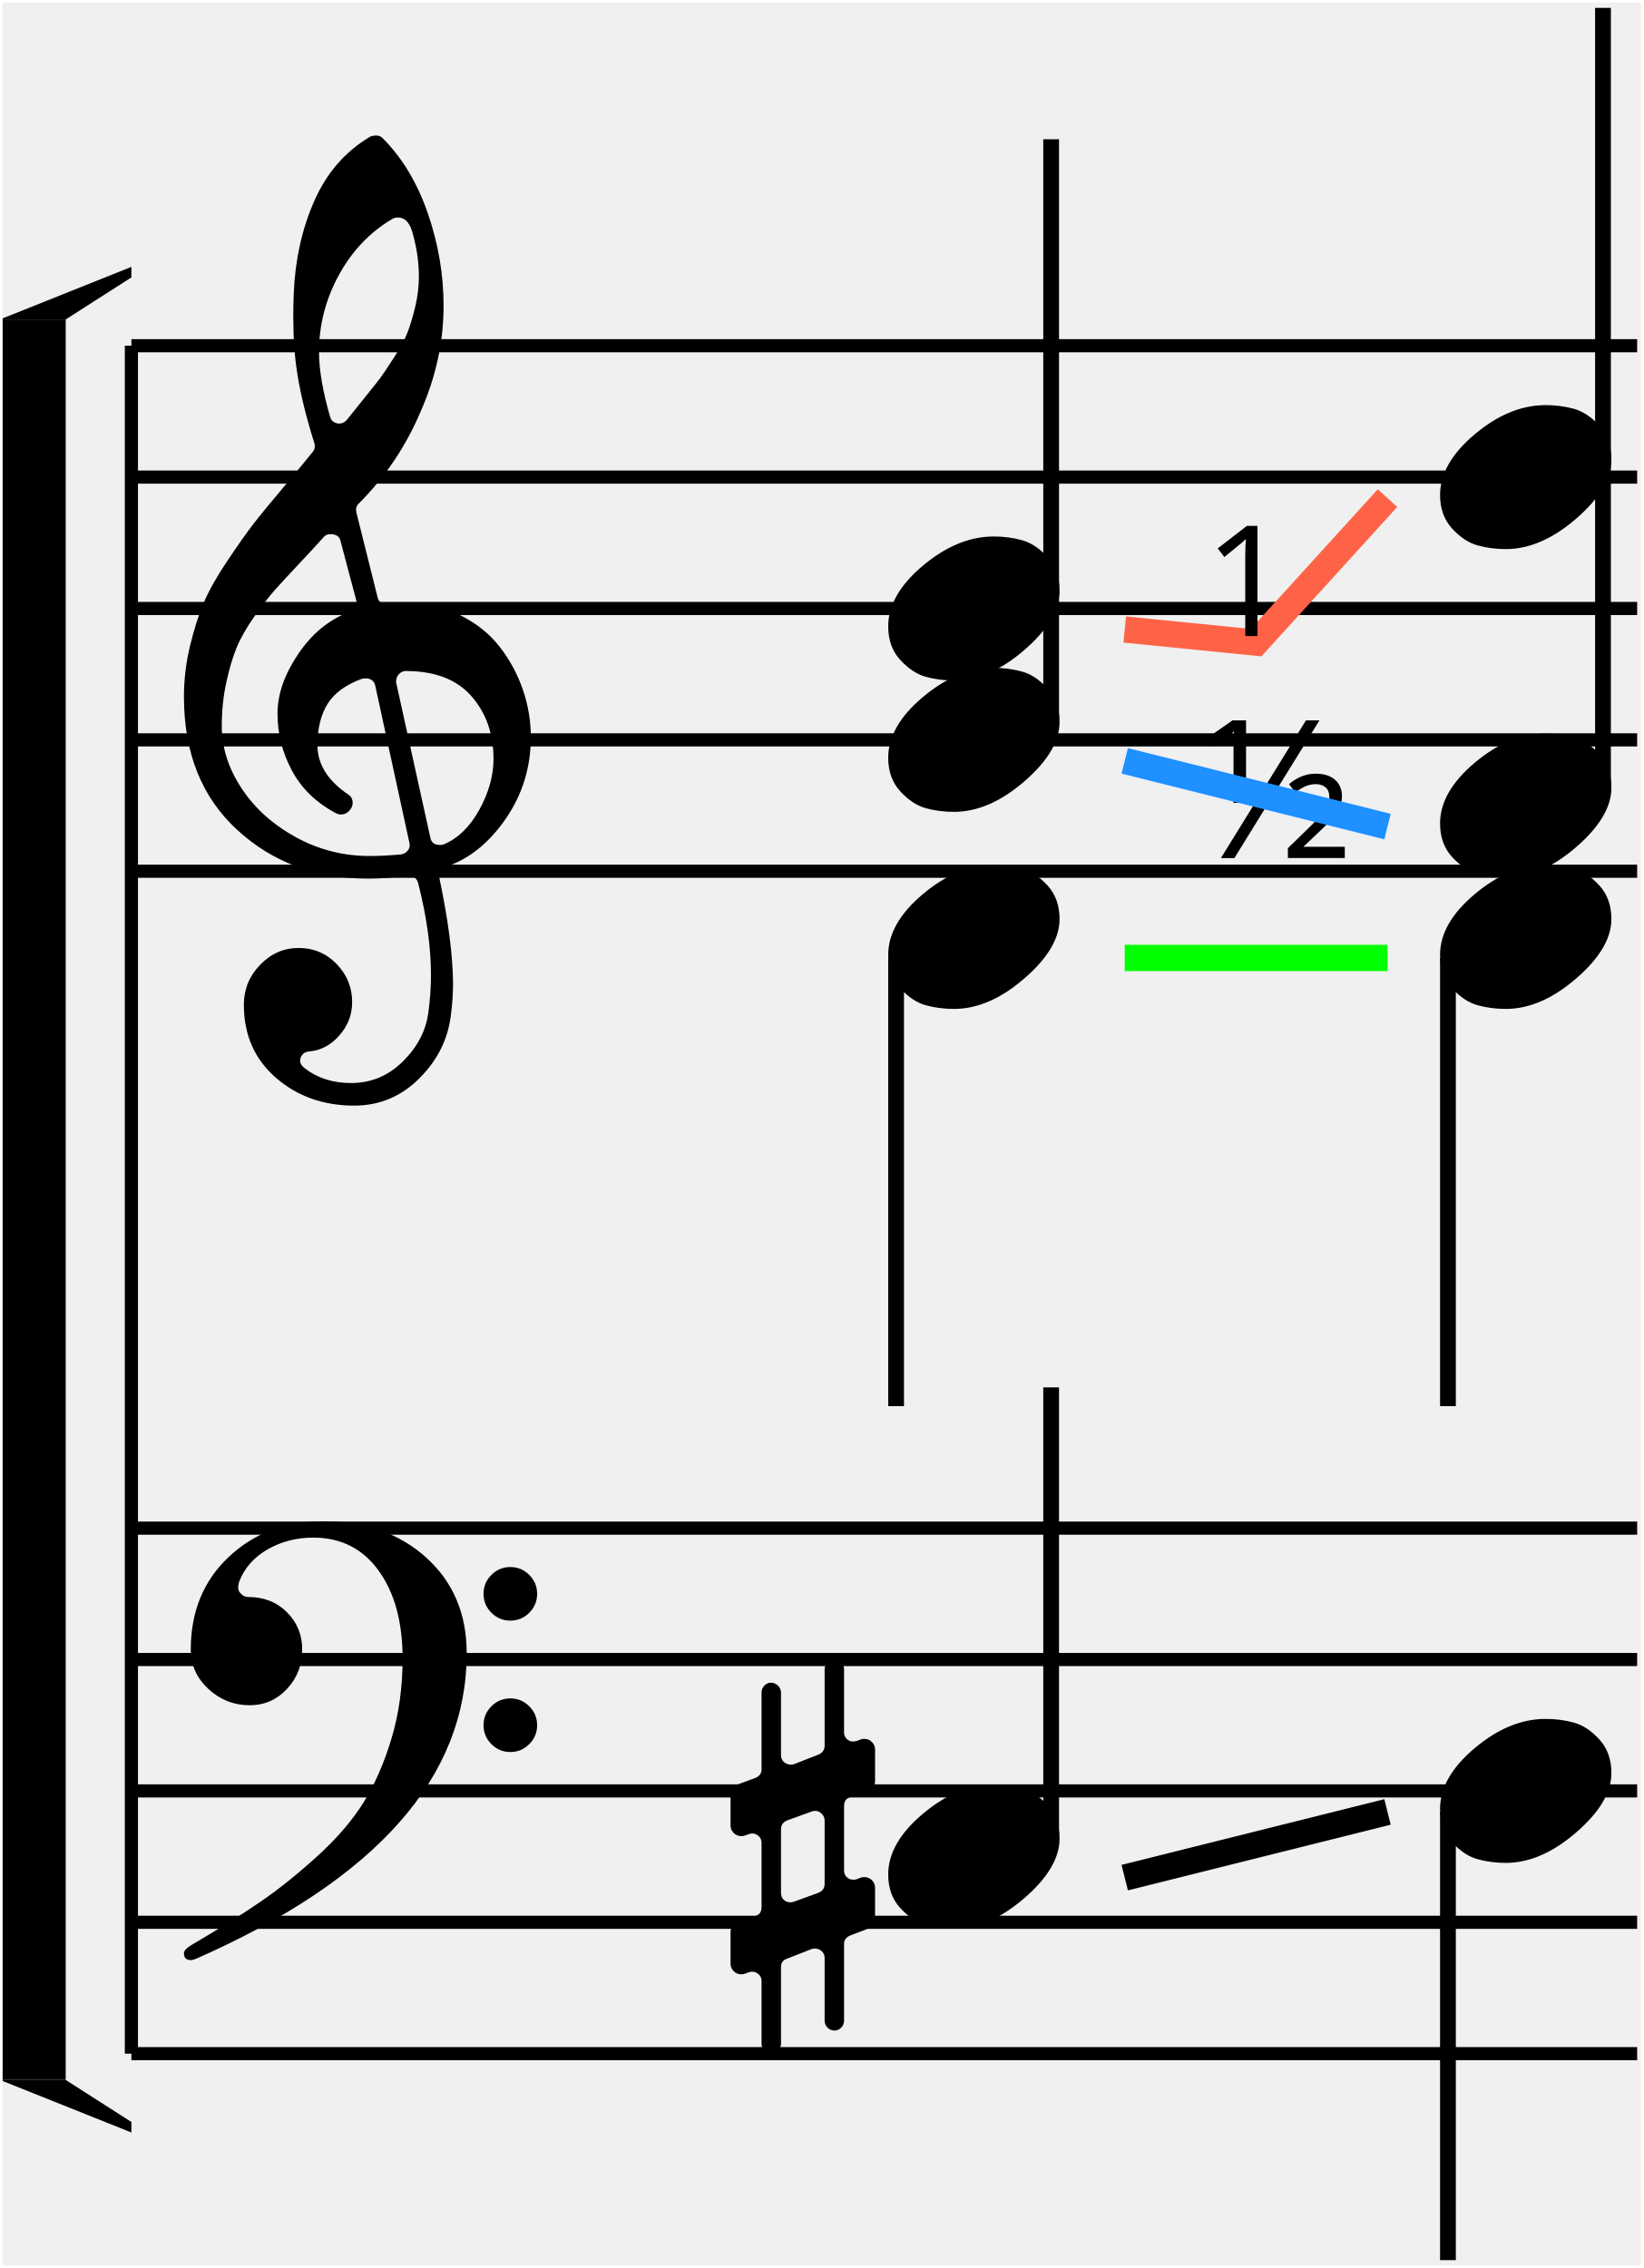
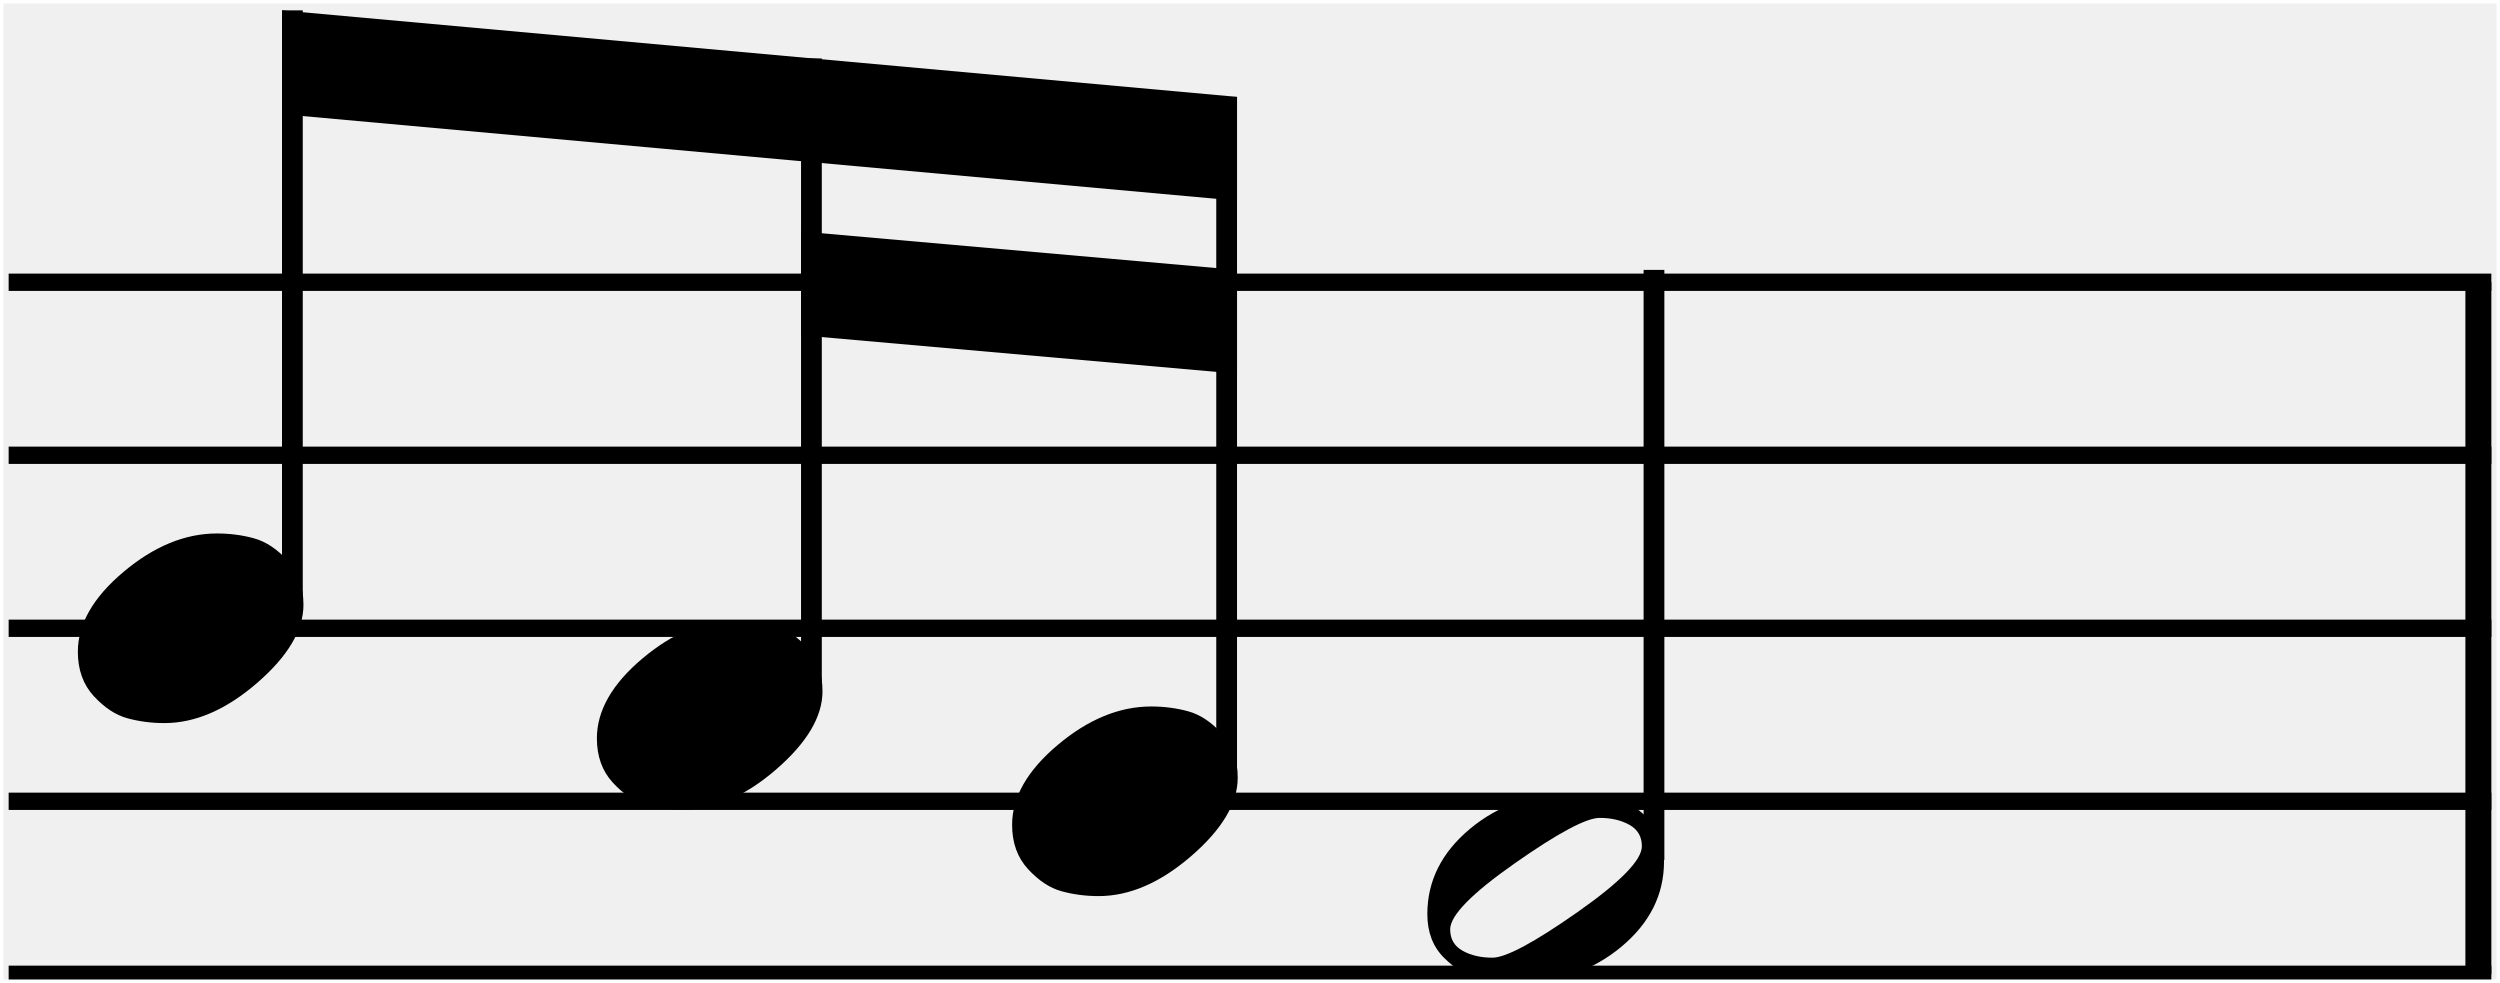
- <svg xmlns="http://www.w3.org/2000/svg" width="312.75" height="431.571" viewBox="0 0 312.75 431.571">
-   <line x1="25" y1="65.786" x2="25" y2="390.786" stroke="black" stroke-width="2.5" />
-   <rect x="0" y="60.786" width="12.5" height="335" fill="black" />
-   <path d="M 0 60.786 L 25 50.786 L 25 52.786 L 12.5 60.786 " fill="black" />
-   <path d="M 0 395.786 L 25 405.786 L 25 403.786 L 12.5 395.786 " fill="black" />
-   <line x1="25" y1="65.786" x2="311.5" y2="65.786" stroke="black" stroke-width="2.5" />
-   <line x1="25" y1="90.786" x2="311.5" y2="90.786" stroke="black" stroke-width="2.5" />
-   <line x1="25" y1="115.786" x2="311.5" y2="115.786" stroke="black" stroke-width="2.5" />
-   <line x1="25" y1="140.786" x2="311.5" y2="140.786" stroke="black" stroke-width="2.5" />
-   <line x1="25" y1="165.786" x2="311.5" y2="165.786" stroke="black" stroke-width="2.5" />
-   <line x1="25" y1="290.786" x2="311.5" y2="290.786" stroke="black" stroke-width="2.5" />
-   <line x1="25" y1="315.786" x2="311.5" y2="315.786" stroke="black" stroke-width="2.5" />
-   <line x1="25" y1="340.786" x2="311.5" y2="340.786" stroke="black" stroke-width="2.5" />
-   <line x1="25" y1="365.786" x2="311.5" y2="365.786" stroke="black" stroke-width="2.5" />
-   <line x1="25" y1="390.786" x2="311.5" y2="390.786" stroke="black" stroke-width="2.5" />
-   <path d="M 59.8 84.286 Q 57.5 76.986 56.6 71.286 Q 55.8 66.486 55.8 60.086 Q 55.8 57.886 55.9 55.686 Q 56.3 46.186 59.8 38.236 Q 63.3 30.286 70.3 26.086 Q 70.8 25.786 71.6 25.786 Q 72.3 25.786 72.8 26.286 Q 78.4 31.886 81.4 40.586 Q 84.4 49.286 84.4 58.186 Q 84.4 68.486 80 78.386 Q 75.8 88.286 68.2 95.886 Q 67.6 96.486 67.8 97.486 L 71.8 113.486 Q 72.1 115.086 73.8 114.886 Q 75.4 114.686 76.9 114.686 Q 82.7 114.686 87.4 116.986 Q 92.1 119.286 95 122.986 Q 97.9 126.686 99.45 131.136 Q 101 135.586 101 140.286 Q 101 148.886 96.2 155.836 Q 91.4 162.786 84.7 164.986 Q 83.3 165.486 83.6 167.086 Q 86.1 178.886 86.2 186.986 Q 86.2 190.086 85.8 193.086 Q 85 199.986 79.8 205.186 Q 74.6 210.386 67.4 210.386 Q 58.6 210.386 52.5 205.086 Q 46.4 199.786 46.4 191.186 Q 46.4 186.786 49.5 183.586 Q 52.6 180.386 56.8 180.386 Q 61.1 180.386 64.05 183.436 Q 67 186.486 67 190.686 Q 67 194.286 64.6 196.986 Q 62.2 199.786 58.8 200.086 Q 57.6 200.186 57.2 201.286 Q 56.8 202.386 58 203.286 Q 61.6 206.086 66.8 206.086 Q 72.5 206.086 76.65 201.986 Q 80.8 197.886 81.5 192.686 Q 82 189.086 82 185.486 Q 82 177.686 79.6 168.186 Q 79.2 166.486 77.4 166.686 Q 73.4 167.186 70 167.186 Q 55.2 167.186 45.1 157.886 Q 35 148.586 35 132.586 Q 35 127.686 36.15 122.936 Q 37.3 118.186 38.75 114.736 Q 40.2 111.286 43.25 106.736 Q 46.3 102.186 48.15 99.786 Q 50 97.386 54 92.636 Q 58 87.886 59.5 85.986 Q 60.1 85.286 59.8 84.286 Z M 75.4 129.986 L 81.9 159.486 Q 82.2 160.786 83.7 160.786 Q 84.1 160.786 84.4 160.686 Q 88.5 158.986 91.2 154.086 Q 93.9 149.186 93.9 144.386 Q 93.9 137.386 89.8 132.586 Q 85.6 127.686 77.2 127.686 Q 76.5 127.686 75.95 128.236 Q 75.4 128.786 75.4 129.486 Q 75.3 129.786 75.4 129.986 Z M 61.6 102.186 Q 60 103.986 56.85 107.336 Q 53.7 110.686 52.15 112.436 Q 50.6 114.186 48.35 117.386 Q 46.1 120.586 45 123.286 Q 43.9 125.986 43.05 129.886 Q 42.2 133.786 42.2 138.186 Q 42.2 144.286 45.95 149.986 Q 49.7 155.686 56.25 159.286 Q 62.8 162.886 70.3 162.886 Q 73 162.886 76.3 162.586 Q 77.1 162.486 77.6 161.836 Q 78.1 161.186 77.9 160.386 L 71.4 130.486 Q 71.1 129.086 69.5 129.086 Q 69.2 129.086 68.8 129.186 Q 64.2 130.886 62.3 133.986 Q 60.4 137.086 60.4 141.786 Q 60.4 147.286 66.4 151.286 Q 67.1 151.786 67.1 152.786 Q 67.1 153.586 66.45 154.286 Q 65.8 154.986 64.9 154.986 Q 64.4 154.986 64 154.786 Q 58.3 151.786 55.55 146.636 Q 52.8 141.486 52.8 135.786 Q 52.8 130.286 56.75 124.436 Q 60.7 118.586 66.6 116.386 Q 68.1 115.786 67.8 114.286 L 64.8 102.986 Q 64.6 101.886 63.4 101.686 Q 62.2 101.486 61.6 102.186 Z M 78.4 43.986 Q 77.6 41.386 75.7 41.386 Q 75.1 41.386 74.6 41.686 Q 68.2 45.486 64.45 52.386 Q 60.7 59.286 60.7 66.986 Q 60.7 71.986 62.8 79.286 Q 63.1 80.386 64.3 80.586 Q 65.3 80.686 66 79.886 Q 66.3 79.486 68.85 76.336 Q 71.4 73.186 72.2 72.136 Q 73 71.086 74.9 68.136 Q 76.8 65.186 77.55 63.236 Q 78.3 61.286 79 58.386 Q 79.7 55.486 79.7 52.586 Q 79.7 48.386 78.4 43.986 Z " fill="black" />
-   <path d="M 92 328.286 Q 92 326.186 93.5 324.686 Q 95 323.186 97.1 323.186 Q 99.2 323.186 100.7 324.686 Q 102.2 326.186 102.2 328.286 Q 102.2 330.386 100.7 331.886 Q 99.2 333.386 97.1 333.386 Q 95 333.386 93.5 331.886 Q 92 330.386 92 328.286 Z M 92 303.286 Q 92 301.186 93.5 299.686 Q 95 298.186 97.1 298.186 Q 99.2 298.186 100.7 299.686 Q 102.2 301.186 102.2 303.286 Q 102.2 305.386 100.7 306.886 Q 99.2 308.386 97.1 308.386 Q 95 308.386 93.5 306.886 Q 92 305.386 92 303.286 Z M 47.2 303.886 Q 51.7 303.886 54.6 306.786 Q 57.5 309.686 57.5 313.886 Q 57.5 318.286 54.6 321.386 Q 51.7 324.486 47.5 324.486 Q 43 324.486 39.65 321.386 Q 36.3 318.286 36.3 313.886 Q 36.3 303.086 43.5 296.286 Q 50.7 289.486 61.4 289.486 Q 73.5 289.486 81.15 296.436 Q 88.8 303.386 88.8 314.586 Q 88.8 349.986 37.4 372.686 Q 36.7 372.986 36.3 372.986 Q 35 372.986 35 371.686 Q 35 370.986 36.3 370.186 Q 44.3 365.486 49.55 361.886 Q 54.8 358.286 60.4 353.186 Q 66 348.086 69.2 342.936 Q 72.4 337.786 74.5 330.786 Q 76.6 323.786 76.6 315.586 Q 76.6 305.186 72.05 298.886 Q 67.5 292.586 59.6 292.586 Q 54.8 292.586 50.9 294.836 Q 47 297.086 45.5 300.986 Q 45.1 302.286 45.6 302.986 Q 46.3 303.886 47.2 303.886 Z " fill="black" />
-   <path d="M 169 144.186 Q 169 138.186 175.6 132.636 Q 182.2 127.086 189.1 127.086 Q 191.9 127.086 194.45 127.786 Q 197 128.486 199.3 130.986 Q 201.6 133.486 201.6 137.386 Q 201.6 142.886 194.9 148.686 Q 188.2 154.486 181.5 154.486 Q 178.7 154.486 176.15 153.786 Q 173.6 153.086 171.3 150.586 Q 169 148.086 169 144.186 Z " fill="black" />
-   <path d="M 169 119.186 Q 169 113.186 175.6 107.636 Q 182.2 102.086 189.1 102.086 Q 191.9 102.086 194.45 102.786 Q 197 103.486 199.3 105.986 Q 201.6 108.486 201.6 112.386 Q 201.6 117.886 194.9 123.686 Q 188.2 129.486 181.5 129.486 Q 178.7 129.486 176.15 128.786 Q 173.6 128.086 171.3 125.586 Q 169 123.086 169 119.186 Z " fill="black" />
-   <path d="M 169 181.686 Q 169 175.686 175.6 170.136 Q 182.2 164.586 189.1 164.586 Q 191.9 164.586 194.45 165.286 Q 197 165.986 199.3 168.486 Q 201.6 170.986 201.6 174.886 Q 201.6 180.386 194.9 186.186 Q 188.2 191.986 181.5 191.986 Q 178.7 191.986 176.15 191.286 Q 173.6 190.586 171.3 188.086 Q 169 185.586 169 181.686 Z " fill="black" />
-   <path d="M 169 356.686 Q 169 350.686 175.6 345.136 Q 182.2 339.586 189.1 339.586 Q 191.9 339.586 194.45 340.286 Q 197 340.986 199.3 343.486 Q 201.6 345.986 201.6 349.886 Q 201.6 355.386 194.9 361.186 Q 188.2 366.986 181.5 366.986 Q 178.7 366.986 176.15 366.286 Q 173.6 365.586 171.3 363.086 Q 169 360.586 169 356.686 Z " fill="black" />
-   <path d="M 160.6 343.686 L 160.6 355.886 Q 160.6 356.686 161.1 357.186 Q 161.6 357.686 162.4 357.686 Q 162.7 357.686 163 357.586 L 163.8 357.286 Q 164.1 357.186 164.5 357.186 Q 165.3 357.186 165.9 357.786 Q 166.5 358.386 166.5 359.186 L 166.5 365.186 Q 166.5 366.486 165.2 366.986 L 161.8 368.286 Q 160.6 368.786 160.6 369.886 L 160.6 384.486 Q 160.6 385.286 160.05 385.836 Q 159.5 386.386 158.8 386.386 Q 158 386.386 157.45 385.836 Q 156.9 385.286 156.9 384.486 L 156.9 372.586 Q 156.9 371.786 156.35 371.286 Q 155.8 370.786 155.1 370.786 Q 154.7 370.786 154.4 370.886 L 149.8 372.686 Q 148.6 373.086 148.6 374.286 L 148.6 388.886 Q 148.6 389.686 148 390.236 Q 147.4 390.786 146.7 390.786 Q 146 390.786 145.45 390.236 Q 144.9 389.686 144.9 388.886 L 144.9 376.986 Q 144.9 376.186 144.35 375.686 Q 143.8 375.186 143.1 375.186 Q 142.8 375.186 142.5 375.286 L 141.7 375.586 Q 141.5 375.686 141 375.686 Q 140.2 375.686 139.6 375.086 Q 139 374.486 139 373.686 L 139 367.686 Q 139 366.286 140.3 365.786 L 143.7 364.586 Q 144.9 364.286 144.9 362.886 L 144.9 350.686 Q 144.9 349.886 144.35 349.386 Q 143.8 348.886 143.1 348.886 Q 142.8 348.886 142.6 348.986 L 141.7 349.286 Q 141.5 349.386 141 349.386 Q 140.2 349.386 139.6 348.786 Q 139 348.186 139 347.386 L 139 341.386 Q 139 340.086 140.3 339.586 L 143.8 338.286 Q 144.9 337.786 144.9 336.686 L 144.9 322.086 Q 144.9 321.286 145.45 320.736 Q 146 320.186 146.7 320.186 Q 147.4 320.186 148 320.736 Q 148.6 321.286 148.6 322.086 L 148.6 333.986 Q 148.6 334.786 149.15 335.286 Q 149.7 335.786 150.5 335.786 Q 150.8 335.786 151.1 335.686 L 155.7 333.886 Q 156.9 333.386 156.9 332.186 L 156.9 317.686 Q 156.9 316.886 157.45 316.336 Q 158 315.786 158.8 315.786 Q 159.5 315.786 160.05 316.336 Q 160.6 316.886 160.6 317.686 L 160.6 329.686 Q 160.6 330.386 161.1 330.886 Q 161.6 331.386 162.3 331.386 Q 162.6 331.386 163 331.286 L 163.8 330.986 Q 164 330.886 164.5 330.886 Q 165.3 330.886 165.9 331.486 Q 166.5 332.086 166.5 332.886 L 166.5 338.886 Q 166.5 340.286 165.2 340.786 L 161.8 341.986 Q 160.6 342.286 160.6 343.686 Z M 156.9 358.486 L 156.9 346.386 Q 156.9 345.686 156.35 345.136 Q 155.8 344.586 155.1 344.586 Q 154.8 344.586 154.5 344.686 L 149.8 346.386 Q 148.6 346.886 148.6 348.086 L 148.6 360.186 Q 148.6 360.986 149.1 361.486 Q 149.6 361.986 150.4 361.986 Q 150.7 361.986 151 361.886 L 155.7 360.186 Q 156.9 359.686 156.9 358.486 Z " fill="black" />
-   <path d="M 274 156.686 Q 274 150.686 280.6 145.136 Q 287.2 139.586 294.1 139.586 Q 296.9 139.586 299.45 140.286 Q 302 140.986 304.3 143.486 Q 306.6 145.986 306.6 149.886 Q 306.6 155.386 299.9 161.186 Q 293.2 166.986 286.5 166.986 Q 283.7 166.986 281.15 166.286 Q 278.6 165.586 276.3 163.086 Q 274 160.586 274 156.686 Z " fill="black" />
-   <path d="M 274 94.186 Q 274 88.186 280.6 82.636 Q 287.2 77.086 294.1 77.086 Q 296.9 77.086 299.45 77.786 Q 302 78.486 304.3 80.986 Q 306.6 83.486 306.6 87.386 Q 306.6 92.886 299.9 98.686 Q 293.2 104.486 286.5 104.486 Q 283.7 104.486 281.15 103.786 Q 278.6 103.086 276.3 100.586 Q 274 98.086 274 94.186 Z " fill="black" />
-   <path d="M 274 181.686 Q 274 175.686 280.6 170.136 Q 287.2 164.586 294.1 164.586 Q 296.9 164.586 299.45 165.286 Q 302 165.986 304.3 168.486 Q 306.6 170.986 306.6 174.886 Q 306.6 180.386 299.9 186.186 Q 293.2 191.986 286.5 191.986 Q 283.7 191.986 281.15 191.286 Q 278.6 190.586 276.3 188.086 Q 274 185.586 274 181.686 Z " fill="black" />
-   <path d="M 274 344.186 Q 274 338.186 280.6 332.636 Q 287.2 327.086 294.1 327.086 Q 296.9 327.086 299.45 327.786 Q 302 328.486 304.3 330.986 Q 306.6 333.486 306.6 337.386 Q 306.6 342.886 299.9 348.686 Q 293.2 354.486 286.5 354.486 Q 283.7 354.486 281.15 353.786 Q 278.6 353.086 276.3 350.586 Q 274 348.086 274 344.186 Z " fill="black" />
-   <line x1="200" y1="26.5" x2="200" y2="136.786" stroke="black" stroke-width="3" />
-   <line x1="170.5" y1="182.286" x2="170.5" y2="267.571" stroke="black" stroke-width="3" />
-   <line x1="305" y1="1.5" x2="305" y2="149.286" stroke="black" stroke-width="3" />
-   <line x1="275.5" y1="182.286" x2="275.5" y2="267.571" stroke="black" stroke-width="3" />
-   <line x1="200" y1="264" x2="200" y2="349.286" stroke="black" stroke-width="3" />
-   <line x1="275.5" y1="344.786" x2="275.5" y2="430.071" stroke="black" stroke-width="3" />
-   <path d="M 214 119.786 L 239 122.286 L 264 94.786 " stroke="tomato" stroke-width="5" fill="none" />
-   <path d="M 251.051 137.076 L 234.862 163.286 L 232.299 163.286 L 248.487 137.076 L 251.051 137.076 Z M 234.522 137.076 L 237.085 137.076 L 237.085 152.78 L 234.701 152.78 L 234.701 142.4 Q 234.701 140.769 234.809 139.155 Q 234.414 139.55 233.93 139.953 Q 233.446 140.356 231.026 142.059 L 229.825 140.338 L 234.522 137.076 Z M 255.873 163.268 L 245.045 163.268 L 245.045 161.403 L 249.276 157.28 Q 250.872 155.738 251.607 154.869 Q 252.342 153.999 252.638 153.318 Q 252.933 152.637 252.933 151.669 Q 252.933 150.45 252.216 149.831 Q 251.499 149.213 250.37 149.213 Q 249.437 149.213 248.559 149.553 Q 247.681 149.894 246.444 150.79 L 245.26 149.213 Q 247.609 147.223 250.334 147.223 Q 252.7 147.223 254.018 148.388 Q 255.336 149.553 255.336 151.561 Q 255.336 152.995 254.538 154.349 Q 253.74 155.702 251.105 158.176 L 247.985 161.134 L 255.873 161.134 L 255.873 163.268 Z " fill="black" />
-   <path d="M 214 144.786 L 264 157.286 " stroke="dodgerblue" stroke-width="5" fill="none" />
-   <path d="M 239.255 121.036 L 236.931 121.036 L 236.931 106.091 Q 236.931 104.227 237.046 102.563 Q 236.745 102.864 236.372 103.194 Q 235.999 103.524 232.958 105.991 L 231.696 104.356 L 237.247 100.068 L 239.255 100.068 L 239.255 121.036 Z " fill="black" />
-   <line x1="214" y1="182.286" x2="264" y2="182.286" stroke="lime" stroke-width="5" />
-   <line x1="214" y1="357.286" x2="264" y2="344.786" stroke="black" stroke-width="5" />
-   <rect x="0" y="0" width="312.75" height="431.571" stroke="white" stroke-width="1" fill="none" />
+ <svg xmlns="http://www.w3.org/2000/svg" width="361.25" height="142.036" viewBox="0 0 361.25 142.036">
+   <line x1="1.25" y1="40.786" x2="360" y2="40.786" stroke="black" stroke-width="2.5" />
+   <line x1="1.25" y1="65.786" x2="360" y2="65.786" stroke="black" stroke-width="2.5" />
+   <line x1="1.25" y1="90.786" x2="360" y2="90.786" stroke="black" stroke-width="2.5" />
+   <line x1="1.25" y1="115.786" x2="360" y2="115.786" stroke="black" stroke-width="2.5" />
+   <line x1="1.25" y1="140.786" x2="360" y2="140.786" stroke="black" stroke-width="2.5" />
+   <path d="M 11.25 94.186 Q 11.25 88.186 17.85 82.636 Q 24.45 77.086 31.35 77.086 Q 34.15 77.086 36.7 77.786 Q 39.25 78.486 41.55 80.986 Q 43.85 83.486 43.85 87.386 Q 43.85 92.886 37.15 98.686 Q 30.45 104.486 23.75 104.486 Q 20.95 104.486 18.4 103.786 Q 15.85 103.086 13.55 100.586 Q 11.25 98.086 11.25 94.186 Z " fill="black" />
+   <path d="M 86.25 106.686 Q 86.25 100.686 92.85 95.136 Q 99.45 89.586 106.35 89.586 Q 109.15 89.586 111.7 90.286 Q 114.25 90.986 116.55 93.486 Q 118.85 95.986 118.85 99.886 Q 118.85 105.386 112.15 111.186 Q 105.45 116.986 98.75 116.986 Q 95.95 116.986 93.4 116.286 Q 90.85 115.586 88.55 113.086 Q 86.25 110.586 86.25 106.686 Z " fill="black" />
+   <path d="M 146.25 119.186 Q 146.25 113.186 152.85 107.636 Q 159.45 102.086 166.35 102.086 Q 169.15 102.086 171.7 102.786 Q 174.25 103.486 176.55 105.986 Q 178.85 108.486 178.85 112.386 Q 178.85 117.886 172.15 123.686 Q 165.45 129.486 158.75 129.486 Q 155.95 129.486 153.4 128.786 Q 150.85 128.086 148.55 125.586 Q 146.25 123.086 146.25 119.186 Z " fill="black" />
+   <path d="M 231.15 118.186 Q 228.25 118.186 218.9 124.736 Q 209.55 131.286 209.55 134.286 Q 209.55 136.386 211.35 137.386 Q 213.15 138.386 215.65 138.386 Q 218.55 138.386 227.9 131.836 Q 237.25 125.286 237.25 122.286 Q 237.25 120.186 235.45 119.186 Q 233.65 118.186 231.15 118.186 Z M 206.25 132.086 Q 206.25 124.886 212.45 119.736 Q 218.65 114.586 227.45 114.586 Q 230.45 114.586 233.05 115.186 Q 235.65 115.786 238.05 118.186 Q 240.45 120.586 240.45 124.486 Q 240.45 131.686 234.25 136.836 Q 228.05 141.986 219.25 141.986 Q 216.25 141.986 213.65 141.386 Q 211.05 140.786 208.65 138.386 Q 206.25 135.986 206.25 132.086 Z " fill="black" />
+   <rect x="356.25" y="40.786" width="3.75" height="100" fill="black" />
+   <line x1="42.25" y1="1.5" x2="42.25" y2="86.786" stroke="black" stroke-width="3" />
+   <line x1="177.25" y1="14" x2="177.25" y2="111.786" stroke="black" stroke-width="3" />
+   <line x1="117.25" y1="8.444" x2="117.25" y2="99.286" stroke="black" stroke-width="3" />
+   <path d="M 40.75 1.5 L 178.75 14 L 178.75 29 L 40.75 16.5 L 40.75 1.5 " fill="black" />
+   <path d="M 115.75 33.444 L 178.75 39 L 178.75 54 L 115.75 48.444 L 115.75 33.444 " fill="black" />
+   <line x1="239" y1="39" x2="239" y2="124.286" stroke="black" stroke-width="3" />
+   <rect x="0" y="0" width="361.25" height="142.036" stroke="white" stroke-width="1" fill="none" />
</svg>
